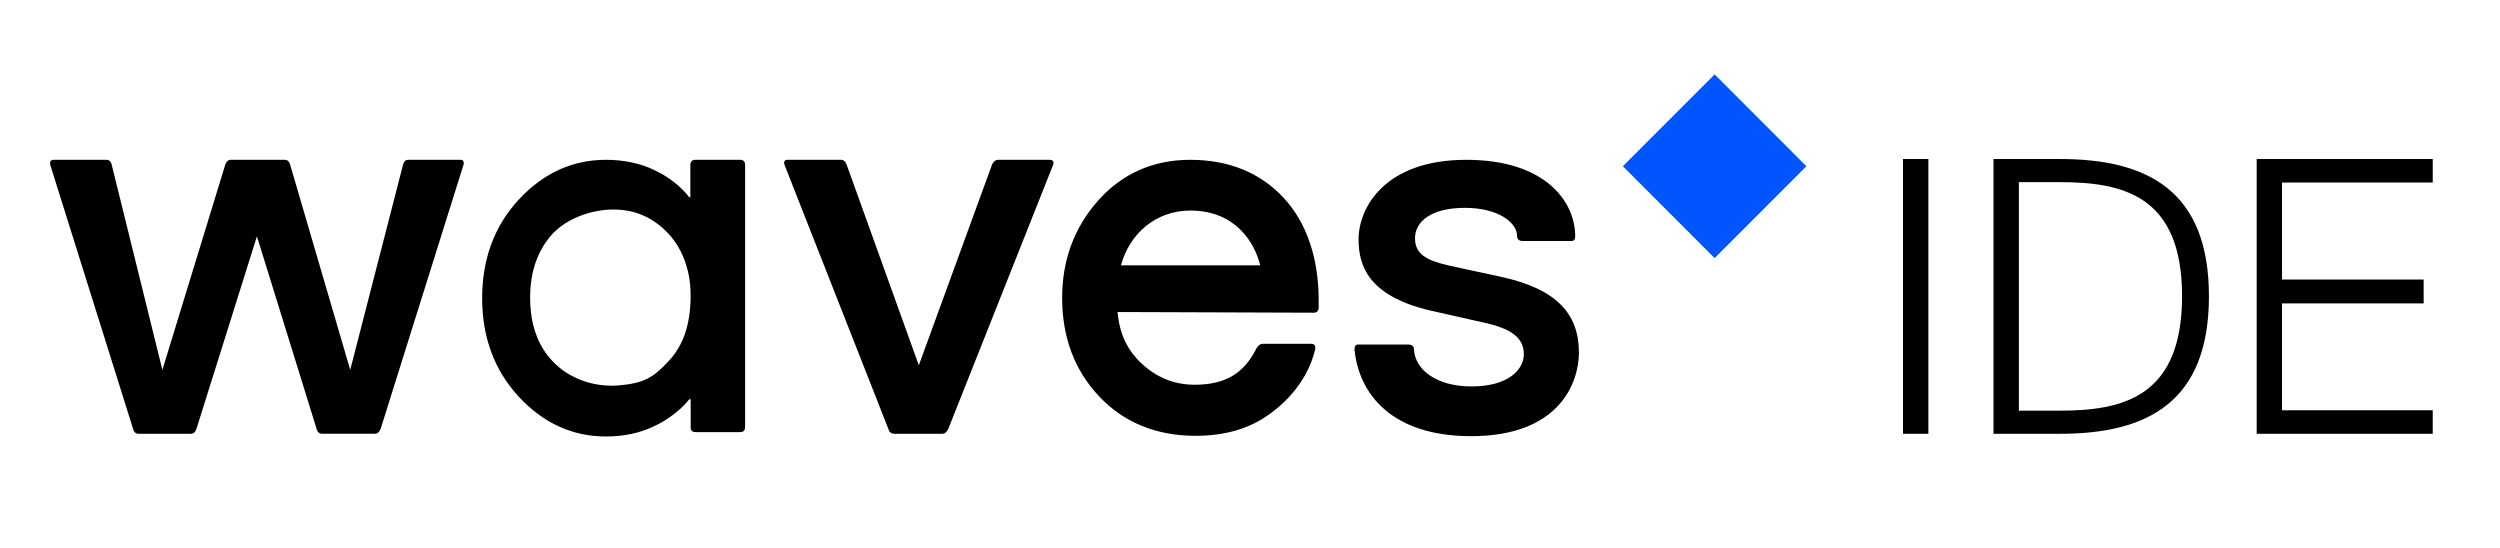
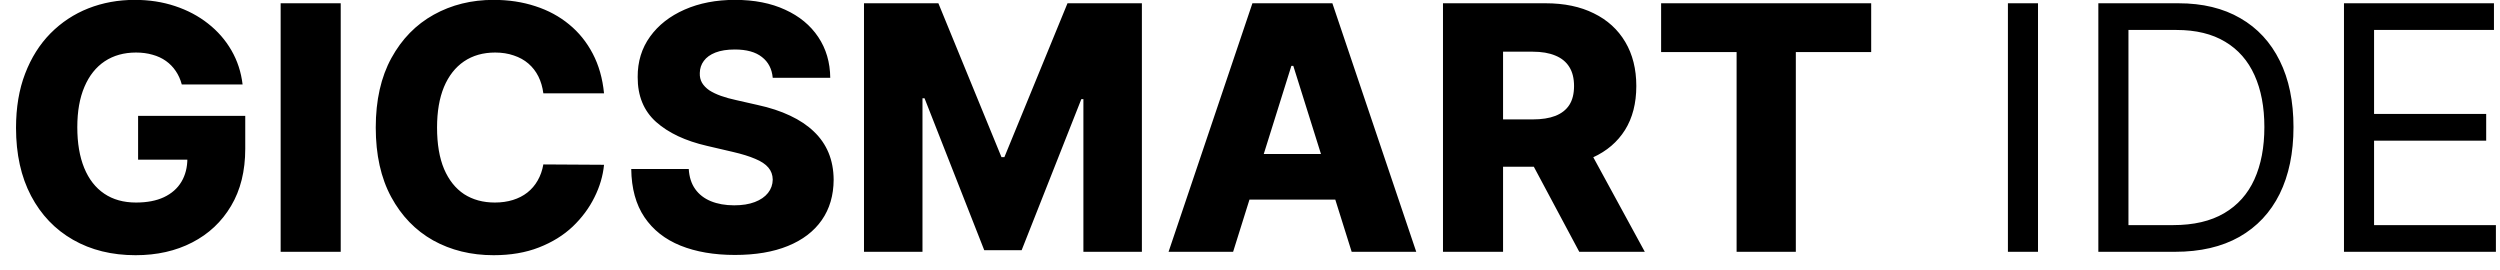
- <svg xmlns="http://www.w3.org/2000/svg" width="146" height="32" viewBox="0 0 146 32">
-   <g fill="none" fill-rule="evenodd">
-     <path fill="#05F" fill-opacity="0" d="M0 0h146v32H0z" />
-     <path fill="#000" fill-rule="nonzero" d="M112.617 25.333h-1.482V9.287h1.482v16.046zm7.695-16.046c5.108 0 8.69 1.859 8.69 8.012 0 6.175-3.582 8.034-8.69 8.034h-3.892V9.287h3.892zm-.044 1.35h-2.366v13.346h2.366c3.649 0 7.165-.752 7.165-6.684s-3.516-6.662-7.165-6.662zm11.521-1.35h10.283v1.372h-8.801v5.666h8.27v1.394h-8.27v6.242h8.8v1.372H131.79V9.287z" />
-     <path fill="#05F" fill-opacity="0" d="M2.664 4.267h102.84V25.6H2.663z" />
-     <path fill="#05F" d="M105.494 9.708l-5.36 5.364-5.36-5.364 5.36-5.363z" />
-     <path fill="#000" fill-rule="nonzero" d="M87.67 16.168c-3.257-.711-1.698-.356-3.1-.672-1.282-.296-1.934-.671-1.934-1.58 0-.968.928-1.778 2.921-1.778 1.955 0 3.04.87 3.04 1.64 0 .197.112.296.336.296h2.842c.145 0 .217-.092.217-.276 0-2.035-1.756-4.465-6.356-4.465-4.796 0-6.296 2.825-6.296 4.642 0 1.521.552 3.319 4.224 4.168l3.158.711c1.599.356 2.27.909 2.27 1.837 0 .85-.849 1.877-3.06 1.877-2.052 0-3.296-.988-3.355-2.153 0-.198-.119-.296-.355-.296H79.32c-.057 0-.217 0-.217.296.256 2.607 2.19 5.057 6.81 5.057 5.23 0 6.296-3.2 6.296-4.88 0-2.251-1.283-3.713-4.54-4.424zM76.714 18.262c.18 0 .279-.092.297-.276v-.455c0-2.43-.691-4.524-2.053-5.985-1.362-1.462-3.198-2.213-5.448-2.213-2.171 0-3.987.81-5.389 2.39-1.401 1.58-2.092 3.497-2.092 5.67 0 2.31.73 4.247 2.171 5.767 1.441 1.521 3.336 2.292 5.626 2.292 1.658 0 3.079-.395 4.224-1.205 1.145-.79 2.349-2.094 2.763-3.872.013-.197-.06-.296-.217-.296h-2.842c-.161 0-.293.099-.395.296-.71 1.423-1.796 2.094-3.593 2.094-1.164 0-2.21-.415-3.079-1.225-.829-.77-1.303-1.698-1.421-3.022l11.448.04zm-11.25-2.766c.493-1.837 2.032-3.2 4.046-3.2 2.665 0 3.77 1.897 4.086 3.2h-8.133zM61.308 9.333h-3.04c-.14.012-.253.107-.335.285l-4.274 11.715-4.214-11.715c-.068-.19-.18-.285-.335-.285h-3.1c-.187 0-.253.095-.197.285l6.06 15.41c.054.204.172.305.355.305h2.803c.145 0 .264-.101.356-.304l6.119-15.411c.056-.184-.01-.279-.198-.285zM40.316 9.65v1.817c0 .079-.052.07-.06.059-.394-.514-.927-.968-1.559-1.343a9.566 9.566 0 0 0-.454-.237c-.848-.415-1.816-.613-2.862-.613-1.954 0-3.671.79-5.092 2.331-1.421 1.54-2.132 3.477-2.132 5.748 0 2.272.71 4.208 2.132 5.748 1.42 1.541 3.138 2.331 5.092 2.331 1.046 0 1.994-.197 2.843-.612.158-.079.335-.158.493-.257.612-.375 1.125-.79 1.52-1.284.02-.02.086-.054.099 0v1.6c-.013.198.085.297.296.297h2.586c.197 0 .296-.1.296-.297V9.63c0-.198-.099-.297-.296-.297h-2.606c-.197 0-.296.106-.296.316zm-1.303 11.476c-.868.928-1.415 1.265-2.911 1.383-1.496.118-2.931-.455-3.82-1.403-.888-.928-1.322-2.173-1.322-3.733 0-1.54.454-2.785 1.322-3.733.889-.929 2.31-1.403 3.553-1.403 1.244 0 2.29.454 3.178 1.383.573.612.948 1.343 1.165 2.232.217.889.197 2.074 0 3.002-.198.929-.592 1.68-1.165 2.272zM26.874 9.333h-3.02c-.167 0-.272.095-.316.285L20.453 21.6 16.945 9.618c-.05-.19-.155-.285-.316-.285h-3.158c-.145 0-.25.095-.316.285L9.483 21.6 6.523 9.618c-.04-.19-.145-.285-.316-.285H3.128c-.161 0-.227.095-.197.285l4.836 15.41c.047.204.16.305.335.305h3.04c.16 0 .272-.101.336-.304L15.004 13.8l3.48 11.228c.049.203.16.304.336.304h3.08c.145 0 .257-.101.335-.304l4.836-15.411c.042-.19-.023-.285-.197-.285z" />
-   </g>
+ <svg xmlns="http://www.w3.org/2000/svg" width="139" height="15" viewBox="0 0 139 15" fill="none">
+   <path d="M10.107 4.696C10.031 4.412 9.918 4.163 9.77 3.947C9.621 3.726 9.439 3.54 9.223 3.387C9.007 3.234 8.76 3.119 8.481 3.043C8.202 2.962 7.896 2.921 7.563 2.921C6.893 2.921 6.313 3.083 5.823 3.407C5.337 3.731 4.961 4.203 4.696 4.824C4.431 5.44 4.298 6.189 4.298 7.071C4.298 7.957 4.426 8.712 4.682 9.338C4.939 9.963 5.31 10.44 5.796 10.768C6.282 11.097 6.871 11.261 7.563 11.261C8.175 11.261 8.693 11.162 9.115 10.964C9.543 10.761 9.867 10.476 10.087 10.107C10.307 9.738 10.418 9.304 10.418 8.805L11.038 8.879H7.678V6.443H13.636V8.272C13.636 9.509 13.373 10.568 12.847 11.45C12.325 12.331 11.605 13.008 10.687 13.48C9.774 13.953 8.724 14.189 7.536 14.189C6.219 14.189 5.06 13.903 4.062 13.332C3.063 12.761 2.285 11.947 1.727 10.89C1.169 9.828 0.891 8.569 0.891 7.111C0.891 5.978 1.059 4.972 1.397 4.095C1.734 3.214 2.204 2.467 2.807 1.855C3.414 1.243 4.116 0.78 4.912 0.465C5.713 0.15 6.574 -0.007 7.496 -0.007C8.297 -0.007 9.041 0.108 9.729 0.337C10.422 0.566 11.034 0.89 11.565 1.309C12.1 1.727 12.534 2.224 12.867 2.8C13.2 3.375 13.406 4.007 13.488 4.696H10.107ZM18.944 0.182V14H15.604V0.182H18.944ZM33.584 5.188H30.21C30.165 4.842 30.073 4.529 29.934 4.25C29.794 3.971 29.61 3.733 29.38 3.535C29.151 3.337 28.879 3.187 28.564 3.083C28.254 2.975 27.91 2.921 27.532 2.921C26.861 2.921 26.284 3.085 25.798 3.414C25.316 3.742 24.945 4.217 24.684 4.837C24.428 5.458 24.3 6.209 24.3 7.091C24.3 8.009 24.43 8.778 24.691 9.398C24.956 10.015 25.328 10.48 25.804 10.795C26.286 11.105 26.855 11.261 27.512 11.261C27.88 11.261 28.215 11.213 28.517 11.119C28.823 11.024 29.09 10.887 29.32 10.707C29.554 10.523 29.745 10.3 29.893 10.039C30.046 9.774 30.152 9.475 30.21 9.142L33.584 9.162C33.525 9.774 33.348 10.377 33.051 10.97C32.758 11.564 32.356 12.106 31.843 12.597C31.33 13.082 30.705 13.469 29.967 13.757C29.234 14.045 28.393 14.189 27.444 14.189C26.194 14.189 25.073 13.915 24.084 13.366C23.099 12.812 22.321 12.007 21.749 10.95C21.178 9.893 20.892 8.607 20.892 7.091C20.892 5.571 21.183 4.282 21.763 3.225C22.343 2.168 23.128 1.365 24.118 0.816C25.107 0.267 26.216 -0.007 27.444 -0.007C28.281 -0.007 29.054 0.11 29.765 0.344C30.476 0.573 31.101 0.911 31.641 1.356C32.181 1.797 32.619 2.339 32.956 2.982C33.294 3.625 33.503 4.361 33.584 5.188ZM42.964 4.325C42.919 3.83 42.719 3.445 42.364 3.171C42.013 2.892 41.511 2.752 40.859 2.752C40.427 2.752 40.067 2.809 39.779 2.921C39.492 3.034 39.276 3.189 39.132 3.387C38.988 3.58 38.914 3.803 38.909 4.055C38.9 4.262 38.941 4.444 39.031 4.601C39.125 4.759 39.26 4.898 39.435 5.02C39.615 5.136 39.831 5.24 40.083 5.33C40.335 5.42 40.618 5.499 40.933 5.566L42.121 5.836C42.804 5.984 43.407 6.182 43.929 6.43C44.455 6.677 44.896 6.972 45.251 7.314C45.611 7.655 45.883 8.049 46.068 8.494C46.252 8.94 46.347 9.439 46.351 9.992C46.347 10.865 46.126 11.614 45.69 12.239C45.254 12.864 44.626 13.343 43.807 13.676C42.993 14.009 42.011 14.175 40.859 14.175C39.703 14.175 38.695 14.002 37.836 13.656C36.977 13.309 36.309 12.783 35.832 12.077C35.356 11.371 35.11 10.478 35.097 9.398H38.295C38.322 9.844 38.441 10.215 38.653 10.512C38.864 10.809 39.154 11.034 39.523 11.186C39.896 11.339 40.328 11.416 40.819 11.416C41.268 11.416 41.651 11.355 41.966 11.234C42.285 11.112 42.53 10.944 42.701 10.728C42.872 10.512 42.96 10.264 42.964 9.985C42.96 9.725 42.879 9.502 42.721 9.317C42.564 9.129 42.321 8.967 41.992 8.832C41.669 8.692 41.255 8.564 40.751 8.447L39.307 8.11C38.111 7.835 37.168 7.392 36.48 6.781C35.792 6.164 35.45 5.332 35.455 4.284C35.45 3.429 35.679 2.681 36.143 2.037C36.606 1.394 37.247 0.893 38.066 0.533C38.884 0.173 39.818 -0.007 40.866 -0.007C41.936 -0.007 42.865 0.175 43.652 0.539C44.444 0.899 45.058 1.405 45.494 2.058C45.931 2.71 46.153 3.465 46.162 4.325H42.964ZM48.038 0.182H52.174L55.682 8.737H55.844L59.353 0.182H63.489V14H60.237V5.512H60.122L56.803 13.912H54.724L51.405 5.465H51.29V14H48.038V0.182ZM68.561 14H64.972L69.634 0.182H74.08L78.743 14H75.153L71.908 3.663H71.8L68.561 14ZM68.082 8.562H75.585V11.099H68.082V8.562ZM80.23 14V0.182H85.939C86.973 0.182 87.866 0.368 88.617 0.742C89.373 1.111 89.955 1.641 90.365 2.334C90.774 3.022 90.979 3.839 90.979 4.783C90.979 5.741 90.769 6.556 90.351 7.226C89.933 7.892 89.339 8.4 88.57 8.751C87.801 9.097 86.89 9.27 85.837 9.27H82.228V6.639H85.216C85.72 6.639 86.141 6.574 86.478 6.443C86.82 6.308 87.079 6.106 87.254 5.836C87.43 5.562 87.517 5.211 87.517 4.783C87.517 4.356 87.43 4.003 87.254 3.724C87.079 3.441 86.82 3.229 86.478 3.09C86.136 2.946 85.716 2.874 85.216 2.874H83.57V14H80.23ZM88.01 7.685L91.451 14H87.807L84.434 7.685H88.01ZM92.358 2.894V0.182H104.038V2.894H99.848V14H96.555V2.894H92.358ZM113.313 0.182V14H111.64V0.182H113.313ZM120.933 14H116.668V0.182H121.122C122.462 0.182 123.609 0.458 124.563 1.012C125.516 1.56 126.247 2.35 126.755 3.38C127.264 4.406 127.518 5.634 127.518 7.064C127.518 8.503 127.261 9.743 126.749 10.782C126.236 11.816 125.489 12.612 124.509 13.17C123.528 13.723 122.336 14 120.933 14ZM118.342 12.516H120.825C121.967 12.516 122.914 12.295 123.665 11.854C124.416 11.414 124.976 10.786 125.345 9.972C125.714 9.158 125.899 8.188 125.899 7.064C125.899 5.948 125.716 4.988 125.352 4.183C124.988 3.373 124.443 2.752 123.719 2.321C122.995 1.884 122.093 1.666 121.014 1.666H118.342V12.516ZM130.325 14V0.182H138.664V1.666H131.998V6.335H138.232V7.82H131.998V12.516H138.772V14H130.325Z" fill="black" />
</svg>
